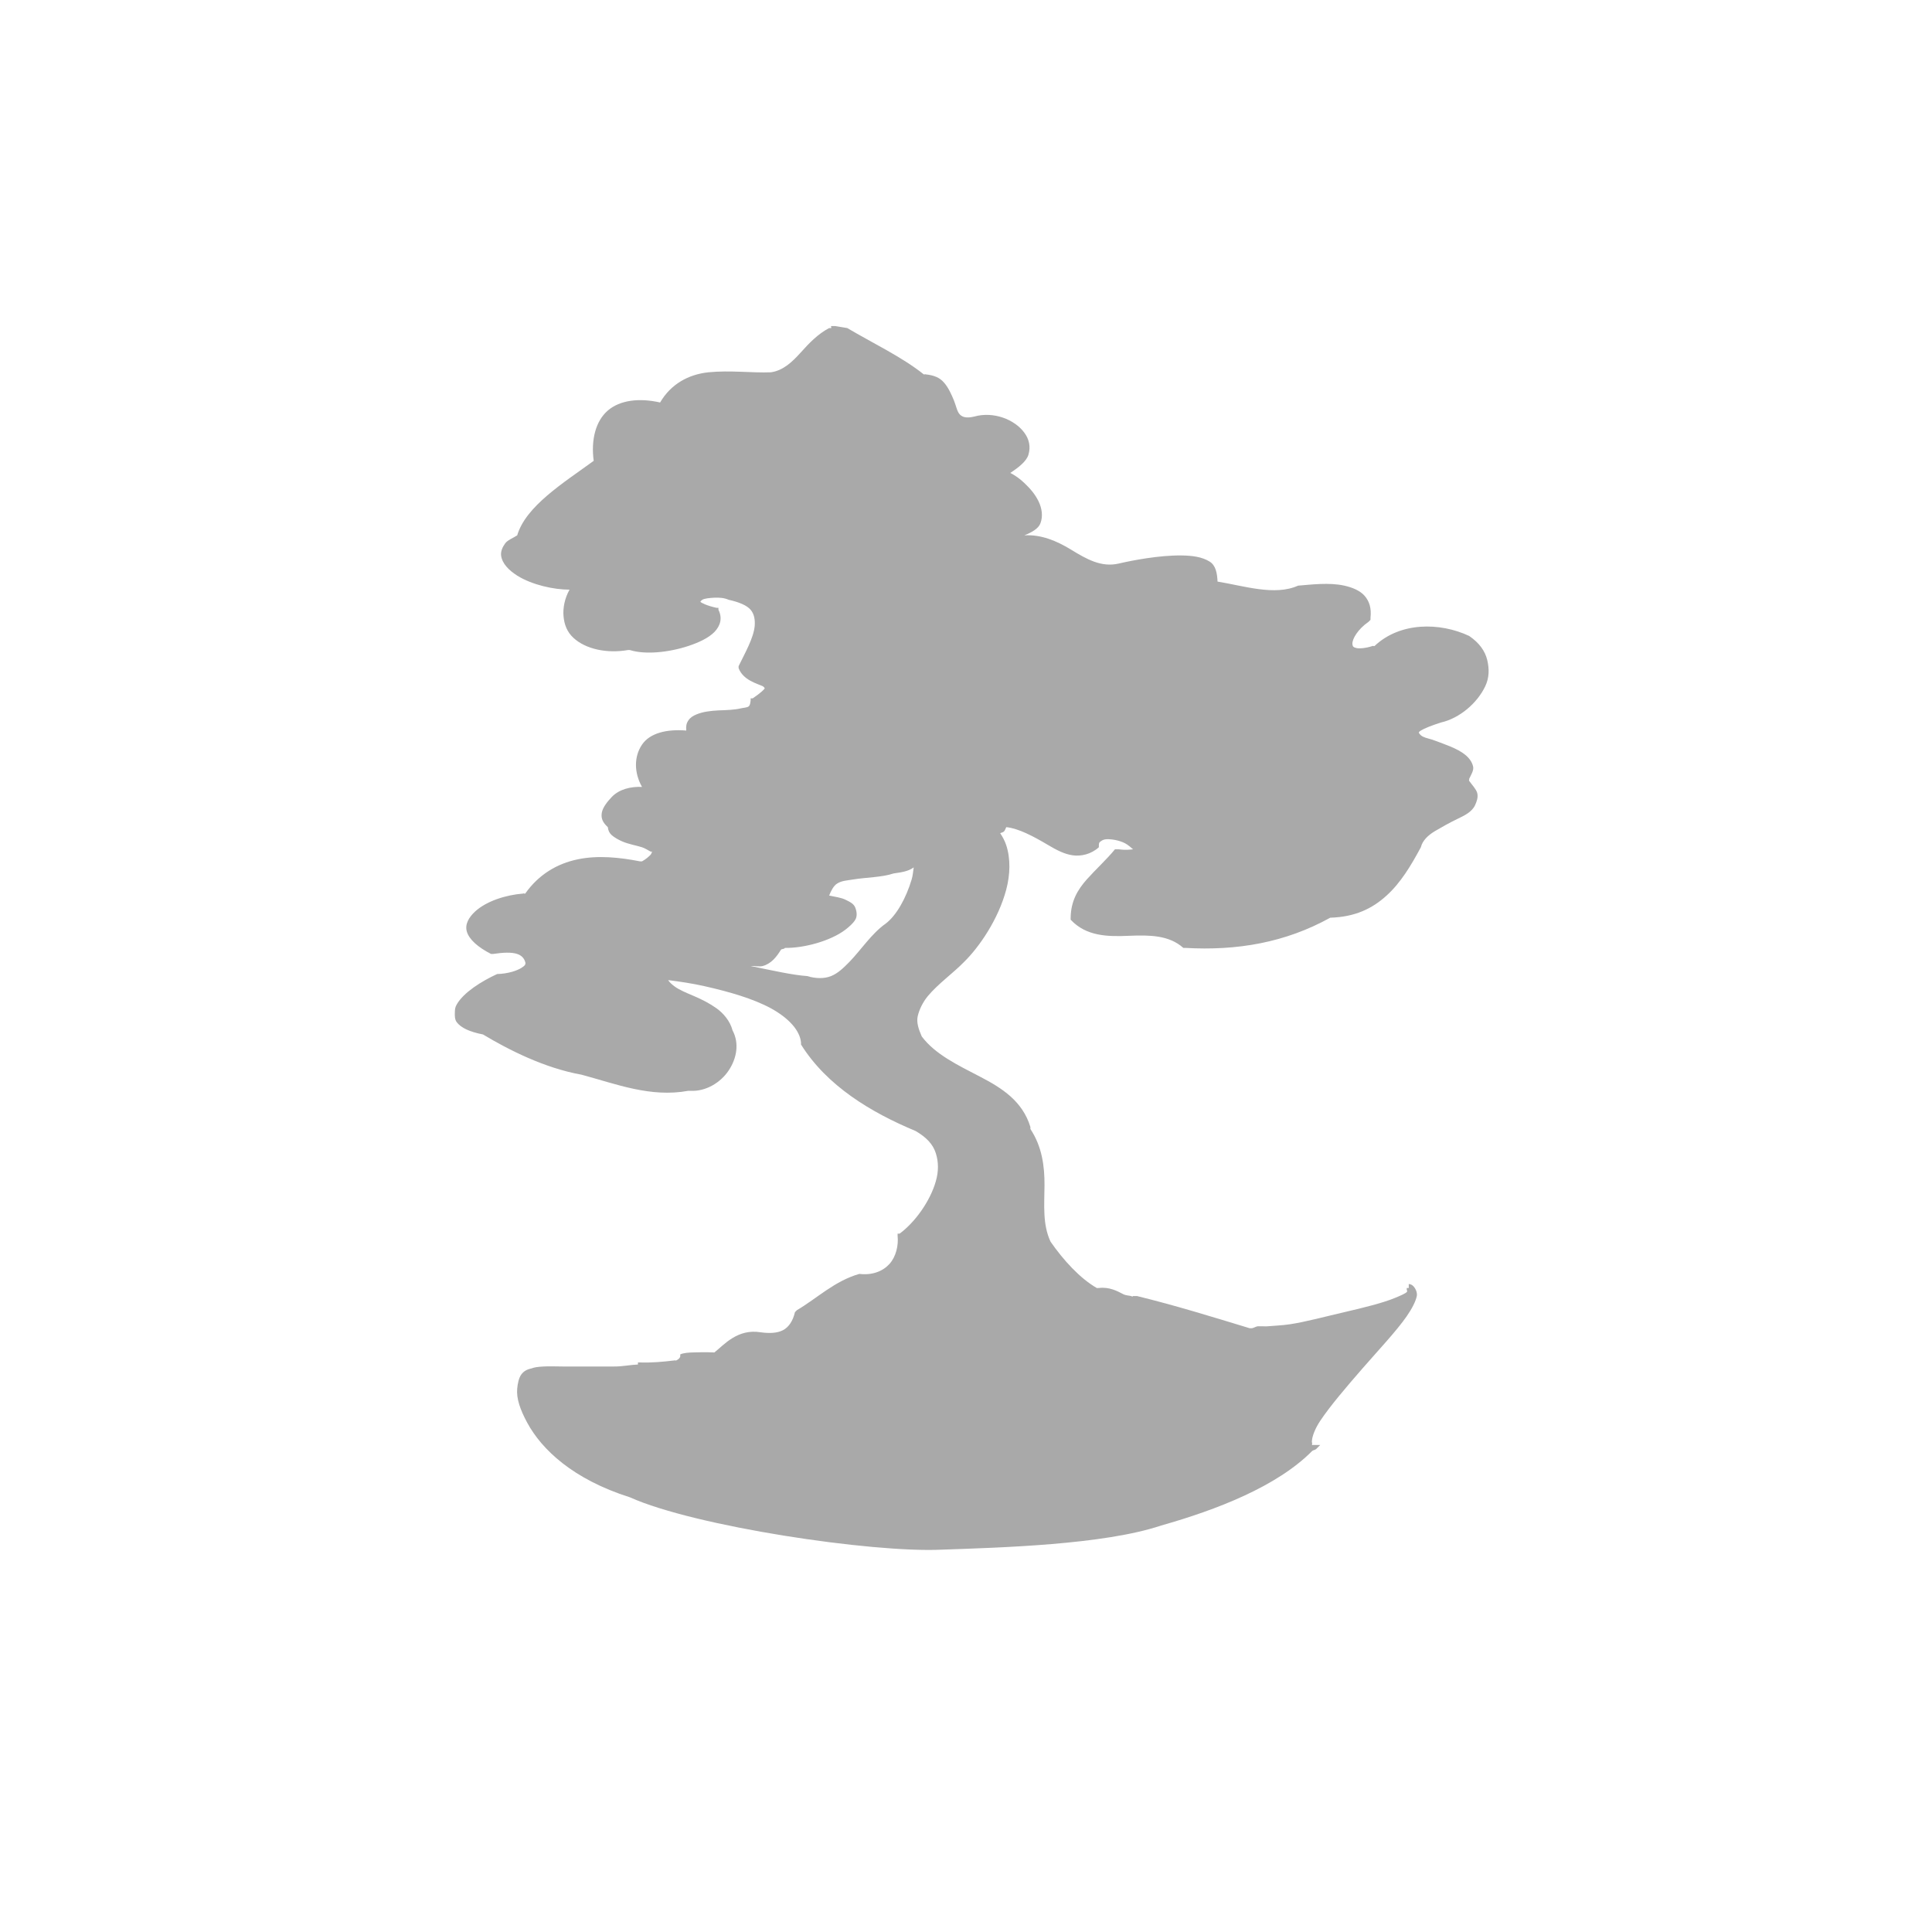
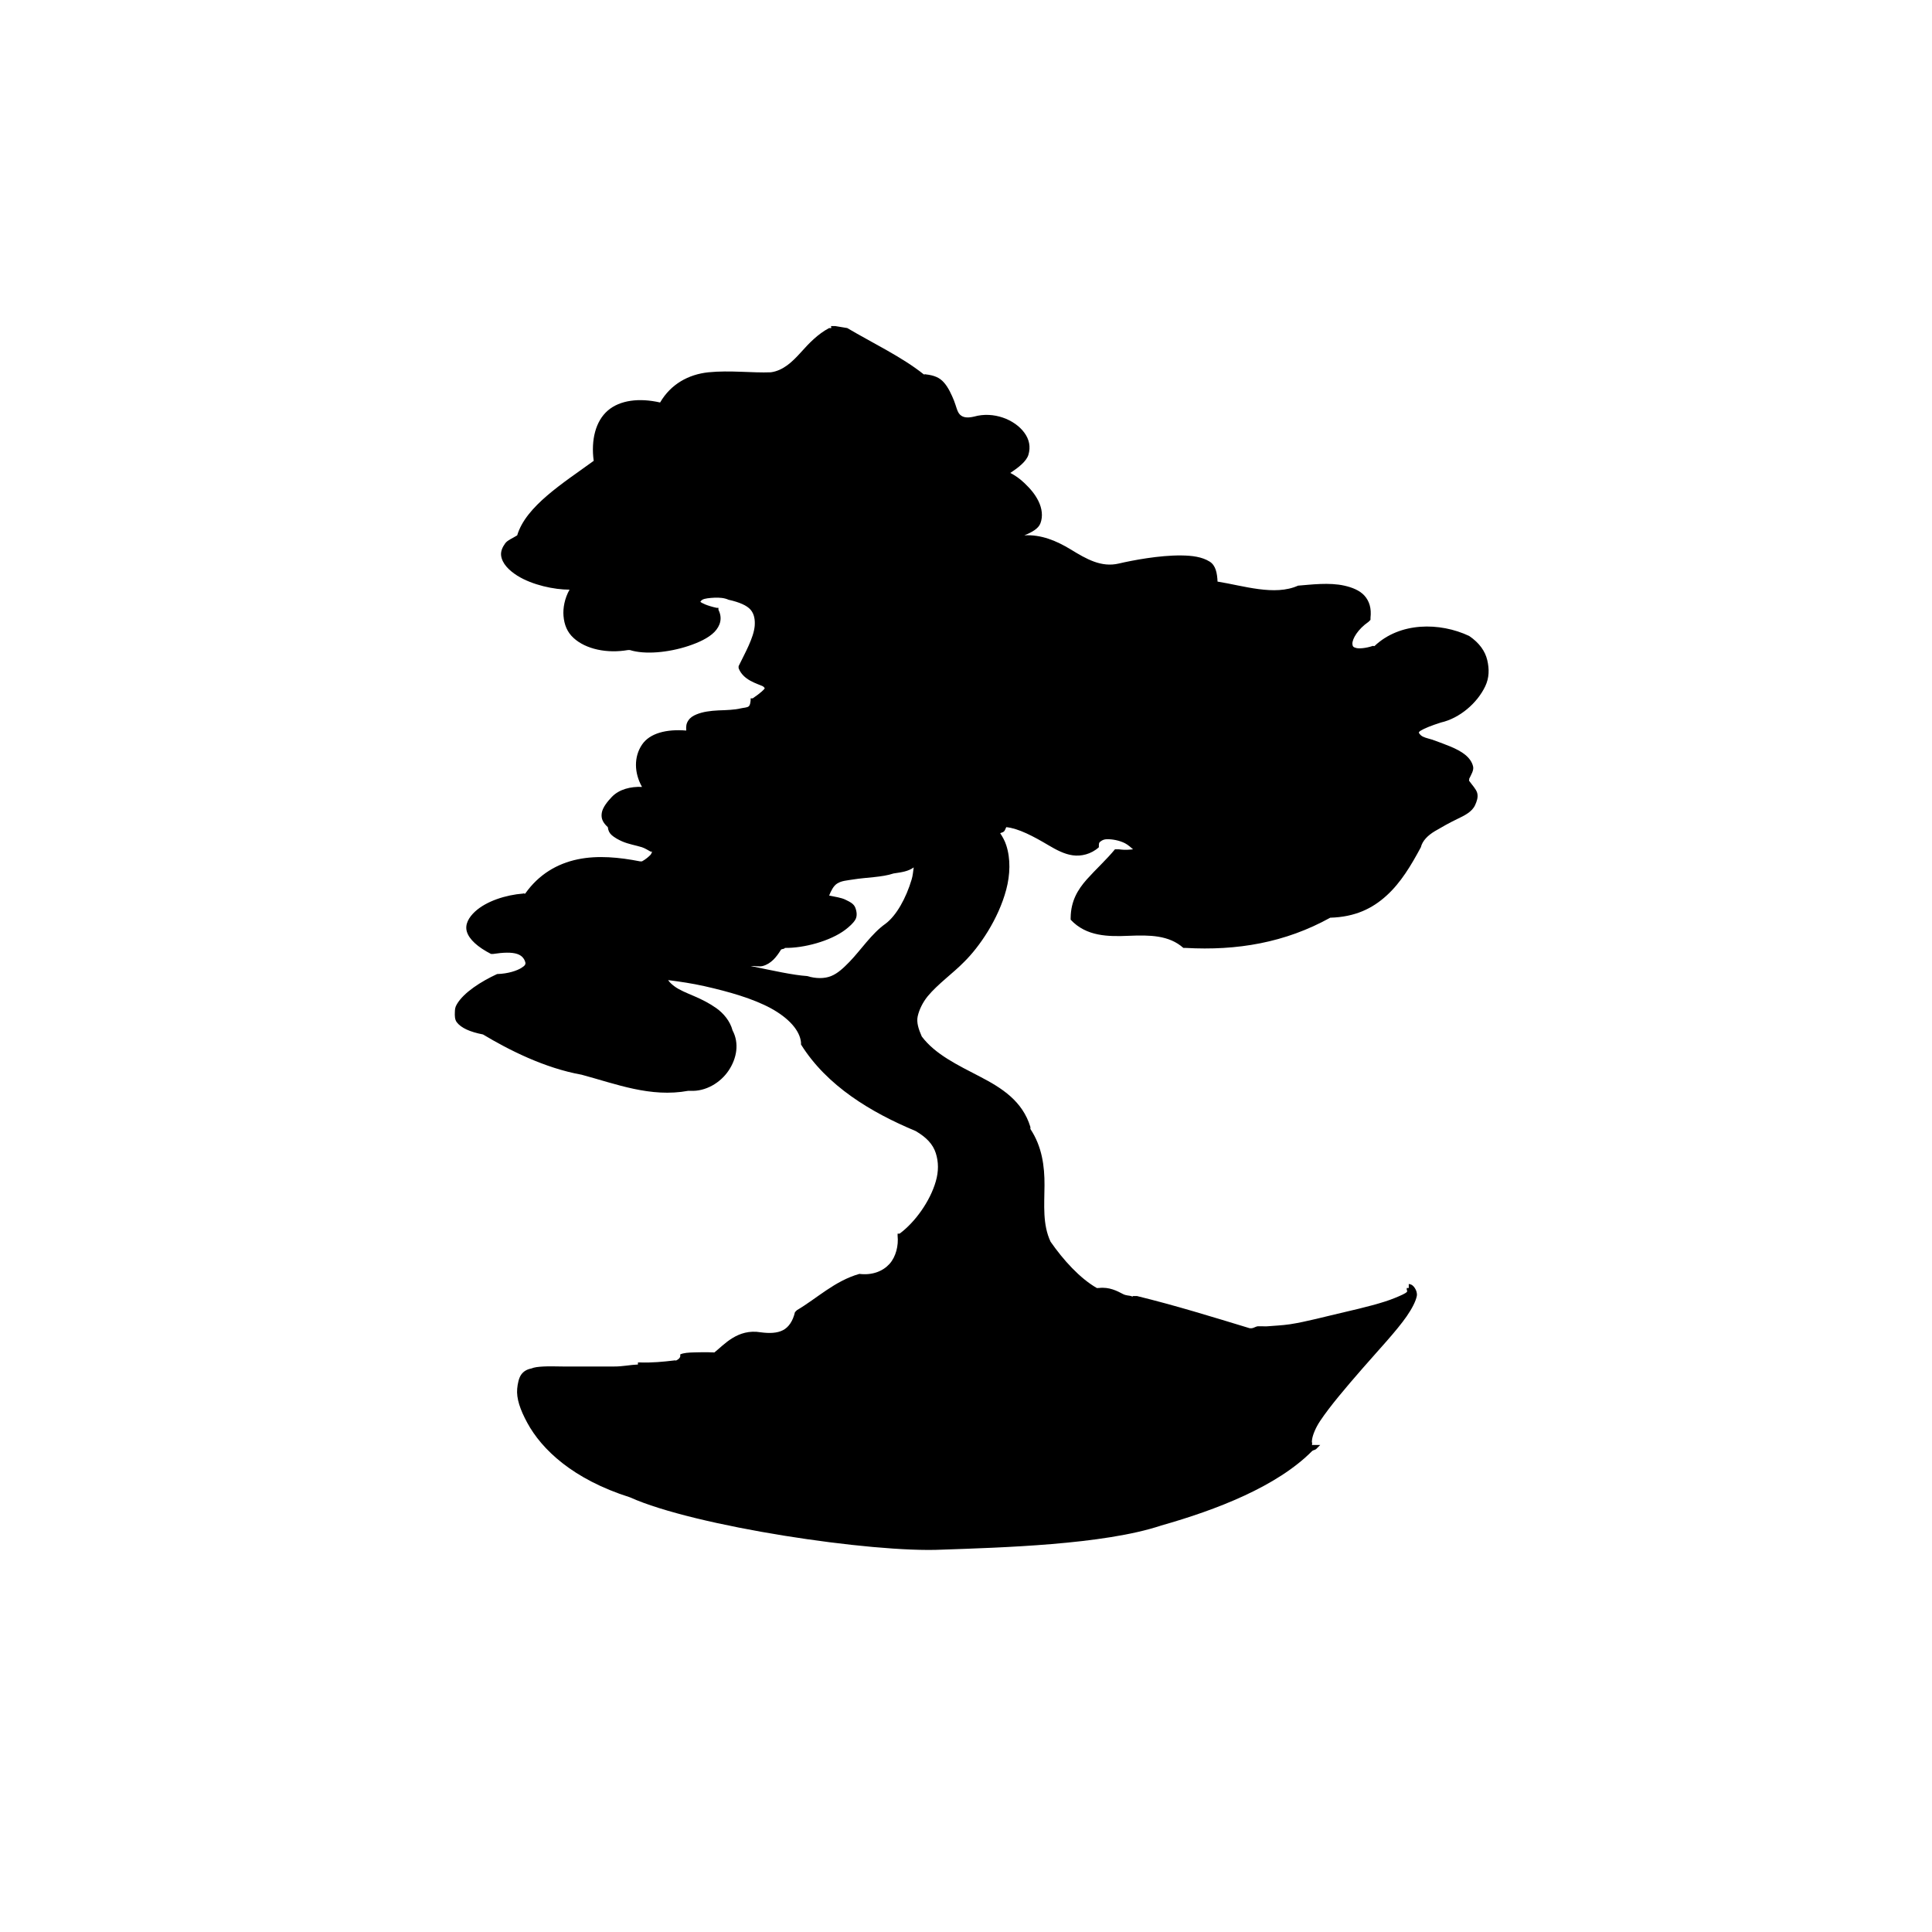
<svg xmlns="http://www.w3.org/2000/svg" xmlns:xlink="http://www.w3.org/1999/xlink" width="30" height="30" id="svg2985" version="1.1">
  <defs id="defs2987">
    <linearGradient gradientTransform="matrix(0.02925754,0,0,0.02094792,-2337.06,1645.897)" y2="-606.336" x2="-1680.355" y1="1441.462" x1="-628.79" gradientUnits="userSpaceOnUse" id="linearGradient4041-8" xlink:href="#linearGradient3809-4" />
    <linearGradient gradientTransform="matrix(0.03422298,0,0,0.02450309,88.4659,41.2573)" y2="460.913" x2="-1426.992" y1="1110.484" x1="-1231.092" gradientUnits="userSpaceOnUse" id="linearGradient4039-2" xlink:href="#linearGradient3817-1" />
    <linearGradient id="linearGradient3809-4">
      <stop id="stop3811-5" offset="0" style="stop-color:#000000;stop-opacity:1;" />
      <stop id="stop3813-5" offset="1" style="stop-color:#00b200;stop-opacity:1;" />
    </linearGradient>
    <linearGradient id="linearGradient3817-1">
      <stop id="stop3819-7" offset="0" style="stop-color:#4c2710;stop-opacity:1;" />
      <stop id="stop3821-1" offset="1" style="stop-color:#2e170a;stop-opacity:1;" />
    </linearGradient>
    <linearGradient xlink:href="#linearGradient3817-1" id="linearGradient3039-1" gradientUnits="userSpaceOnUse" gradientTransform="matrix(0.03422298,0,0,0.02450309,88.4659,41.2573)" x1="-1231.092" y1="1110.484" x2="-1426.992" y2="460.913" />
    <linearGradient xlink:href="#linearGradient3809-4" id="linearGradient3041-5" gradientUnits="userSpaceOnUse" gradientTransform="matrix(0.02925754,0,0,0.02094792,-2337.06,1645.897)" x1="-628.79" y1="1441.462" x2="-1680.355" y2="-606.336" />
    <linearGradient xlink:href="#linearGradient3809-4" id="linearGradient3045-2" gradientUnits="userSpaceOnUse" gradientTransform="matrix(0.00989025,0,0,0.00708125,7.776984,1036.509)" x1="-628.79" y1="1441.462" x2="-1680.355" y2="-606.336" />
    <linearGradient y2="-606.336" x2="-1680.355" y1="1441.462" x1="-628.79" gradientTransform="matrix(0.00989025,0,0,0.00708125,7.776984,1036.509)" gradientUnits="userSpaceOnUse" id="linearGradient3045" xlink:href="#linearGradient3809" />
    <linearGradient y2="-606.336" x2="-1680.355" y1="1441.462" x1="-628.79" gradientTransform="matrix(0.02925754,0,0,0.02094792,-2337.06,1645.897)" gradientUnits="userSpaceOnUse" id="linearGradient3041" xlink:href="#linearGradient3809" />
    <linearGradient y2="460.913" x2="-1426.992" y1="1110.484" x1="-1231.092" gradientTransform="matrix(0.03422298,0,0,0.02450309,88.4659,41.2573)" gradientUnits="userSpaceOnUse" id="linearGradient3039" xlink:href="#linearGradient3817" />
    <linearGradient id="linearGradient3817">
      <stop style="stop-color:#4c2710;stop-opacity:1;" offset="0" id="stop3819" />
      <stop style="stop-color:#2e170a;stop-opacity:1;" offset="1" id="stop3821" />
    </linearGradient>
    <linearGradient id="linearGradient3809">
      <stop style="stop-color:#000000;stop-opacity:1;" offset="0" id="stop3811" />
      <stop style="stop-color:#00b200;stop-opacity:1;" offset="1" id="stop3813" />
    </linearGradient>
    <linearGradient xlink:href="#linearGradient3817" id="linearGradient4039" gradientUnits="userSpaceOnUse" x1="-1231.092" y1="1110.484" x2="-1426.992" y2="460.913" gradientTransform="matrix(0.03422298,0,0,0.02450309,88.4659,41.2573)" />
    <linearGradient xlink:href="#linearGradient3809" id="linearGradient4041" gradientUnits="userSpaceOnUse" x1="-628.79" y1="1441.462" x2="-1680.355" y2="-606.336" gradientTransform="matrix(0.02925754,0,0,0.02094792,-2337.06,1645.897)" />
    <linearGradient gradientTransform="matrix(0.02925754,0,0,0.02094792,-2337.06,1645.897)" y2="-606.336" x2="-1680.355" y1="1441.462" x1="-628.79" gradientUnits="userSpaceOnUse" id="linearGradient4041-8-7" xlink:href="#linearGradient3809-4-9" />
    <linearGradient gradientTransform="matrix(0.03422298,0,0,0.02450309,88.4659,41.2573)" y2="460.913" x2="-1426.992" y1="1110.484" x1="-1231.092" gradientUnits="userSpaceOnUse" id="linearGradient4039-2-0" xlink:href="#linearGradient3817-1-1" />
    <linearGradient id="linearGradient3809-4-9">
      <stop id="stop3811-5-8" offset="0" style="stop-color:#000000;stop-opacity:1;" />
      <stop id="stop3813-5-4" offset="1" style="stop-color:#00b200;stop-opacity:1;" />
    </linearGradient>
    <linearGradient id="linearGradient3817-1-1">
      <stop id="stop3819-7-3" offset="0" style="stop-color:#4c2710;stop-opacity:1;" />
      <stop id="stop3821-1-5" offset="1" style="stop-color:#2e170a;stop-opacity:1;" />
    </linearGradient>
    <linearGradient xlink:href="#linearGradient3817-1-1" id="linearGradient3039-1-9" gradientUnits="userSpaceOnUse" gradientTransform="matrix(0.03422298,0,0,0.02450309,88.4659,41.2573)" x1="-1231.092" y1="1110.484" x2="-1426.992" y2="460.913" />
    <linearGradient xlink:href="#linearGradient3809-4-9" id="linearGradient3041-5-2" gradientUnits="userSpaceOnUse" gradientTransform="matrix(0.02925754,0,0,0.02094792,-2337.06,1645.897)" x1="-628.79" y1="1441.462" x2="-1680.355" y2="-606.336" />
    <linearGradient xlink:href="#linearGradient3809-4-9" id="linearGradient3045-2-8" gradientUnits="userSpaceOnUse" gradientTransform="matrix(0.00989025,0,0,0.00708125,7.776984,1036.509)" x1="-628.79" y1="1441.462" x2="-1680.355" y2="-606.336" />
    <linearGradient y2="-606.336" x2="-1680.355" y1="1441.462" x1="-628.79" gradientTransform="matrix(0.00989025,0,0,0.00708125,7.776984,1036.509)" gradientUnits="userSpaceOnUse" id="linearGradient3045-8" xlink:href="#linearGradient3809-6" />
    <linearGradient y2="-606.336" x2="-1680.355" y1="1441.462" x1="-628.79" gradientTransform="matrix(0.02925754,0,0,0.02094792,-2337.06,1645.897)" gradientUnits="userSpaceOnUse" id="linearGradient3041-7" xlink:href="#linearGradient3809-6" />
    <linearGradient y2="460.913" x2="-1426.992" y1="1110.484" x1="-1231.092" gradientTransform="matrix(0.03422298,0,0,0.02450309,88.4659,41.2573)" gradientUnits="userSpaceOnUse" id="linearGradient3039-3" xlink:href="#linearGradient3817-4" />
    <linearGradient id="linearGradient3817-4">
      <stop style="stop-color:#4c2710;stop-opacity:1;" offset="0" id="stop3819-9" />
      <stop style="stop-color:#2e170a;stop-opacity:1;" offset="1" id="stop3821-6" />
    </linearGradient>
    <linearGradient id="linearGradient3809-6">
      <stop style="stop-color:#000000;stop-opacity:1;" offset="0" id="stop3811-1" />
      <stop style="stop-color:#00b200;stop-opacity:1;" offset="1" id="stop3813-8" />
    </linearGradient>
    <linearGradient xlink:href="#linearGradient3817-4" id="linearGradient4039-6" gradientUnits="userSpaceOnUse" x1="-1231.092" y1="1110.484" x2="-1426.992" y2="460.913" gradientTransform="matrix(0.03422298,0,0,0.02450309,88.4659,41.2573)" />
    <linearGradient xlink:href="#linearGradient3809-6" id="linearGradient4041-0" gradientUnits="userSpaceOnUse" x1="-628.79" y1="1441.462" x2="-1680.355" y2="-606.336" gradientTransform="matrix(0.02925754,0,0,0.02094792,-2337.06,1645.897)" />
    <linearGradient gradientTransform="matrix(0.02925754,0,0,0.02094792,-2337.06,1645.897)" y2="-606.336" x2="-1680.355" y1="1441.462" x1="-628.79" gradientUnits="userSpaceOnUse" id="linearGradient4041-8-77" xlink:href="#linearGradient3809-4-7" />
    <linearGradient gradientTransform="matrix(0.03422298,0,0,0.02450309,88.4659,41.2573)" y2="460.913" x2="-1426.992" y1="1110.484" x1="-1231.092" gradientUnits="userSpaceOnUse" id="linearGradient4039-2-7" xlink:href="#linearGradient3817-1-14" />
    <linearGradient id="linearGradient3809-4-7">
      <stop id="stop3811-5-1" offset="0" style="stop-color:#000000;stop-opacity:1;" />
      <stop id="stop3813-5-7" offset="1" style="stop-color:#00b200;stop-opacity:1;" />
    </linearGradient>
    <linearGradient id="linearGradient3817-1-14">
      <stop id="stop3819-7-6" offset="0" style="stop-color:#4c2710;stop-opacity:1;" />
      <stop id="stop3821-1-0" offset="1" style="stop-color:#2e170a;stop-opacity:1;" />
    </linearGradient>
    <linearGradient xlink:href="#linearGradient3817-1-14" id="linearGradient3039-1-0" gradientUnits="userSpaceOnUse" gradientTransform="matrix(0.03422298,0,0,0.02450309,88.4659,41.2573)" x1="-1231.092" y1="1110.484" x2="-1426.992" y2="460.913" />
    <linearGradient xlink:href="#linearGradient3809-4-7" id="linearGradient3041-5-20" gradientUnits="userSpaceOnUse" gradientTransform="matrix(0.02925754,0,0,0.02094792,-2337.06,1645.897)" x1="-628.79" y1="1441.462" x2="-1680.355" y2="-606.336" />
    <linearGradient xlink:href="#linearGradient3809-4-7" id="linearGradient3045-2-1" gradientUnits="userSpaceOnUse" gradientTransform="matrix(0.00989025,0,0,0.00708125,7.776984,1036.509)" x1="-628.79" y1="1441.462" x2="-1680.355" y2="-606.336" />
    <linearGradient y2="-606.336" x2="-1680.355" y1="1441.462" x1="-628.79" gradientTransform="matrix(0.00989025,0,0,0.00708125,7.776984,1036.509)" gradientUnits="userSpaceOnUse" id="linearGradient3045-4" xlink:href="#linearGradient3809-3" />
    <linearGradient y2="-606.336" x2="-1680.355" y1="1441.462" x1="-628.79" gradientTransform="matrix(0.02925754,0,0,0.02094792,-2337.06,1645.897)" gradientUnits="userSpaceOnUse" id="linearGradient3041-75" xlink:href="#linearGradient3809-3" />
    <linearGradient y2="460.913" x2="-1426.992" y1="1110.484" x1="-1231.092" gradientTransform="matrix(0.03422298,0,0,0.02450309,88.4659,41.2573)" gradientUnits="userSpaceOnUse" id="linearGradient3039-5" xlink:href="#linearGradient3817-6" />
    <linearGradient id="linearGradient3817-6">
      <stop style="stop-color:#4c2710;stop-opacity:1;" offset="0" id="stop3819-0" />
      <stop style="stop-color:#2e170a;stop-opacity:1;" offset="1" id="stop3821-16" />
    </linearGradient>
    <linearGradient id="linearGradient3809-3">
      <stop style="stop-color:#000000;stop-opacity:1;" offset="0" id="stop3811-7" />
      <stop style="stop-color:#00b200;stop-opacity:1;" offset="1" id="stop3813-2" />
    </linearGradient>
    <linearGradient xlink:href="#linearGradient3817-6" id="linearGradient4039-7" gradientUnits="userSpaceOnUse" x1="-1231.092" y1="1110.484" x2="-1426.992" y2="460.913" gradientTransform="matrix(0.03422298,0,0,0.02450309,88.4659,41.2573)" />
    <linearGradient xlink:href="#linearGradient3809-3" id="linearGradient4041-9" gradientUnits="userSpaceOnUse" x1="-628.79" y1="1441.462" x2="-1680.355" y2="-606.336" gradientTransform="matrix(0.02925754,0,0,0.02094792,-2337.06,1645.897)" />
    <linearGradient gradientTransform="matrix(0.02925754,0,0,0.02094792,-2337.06,1645.897)" y2="-606.336" x2="-1680.355" y1="1441.462" x1="-628.79" gradientUnits="userSpaceOnUse" id="linearGradient4041-1" xlink:href="#linearGradient3809-2" />
    <linearGradient gradientTransform="matrix(0.03422298,0,0,0.02450309,88.4659,41.2573)" y2="460.913" x2="-1426.992" y1="1110.484" x1="-1231.092" gradientUnits="userSpaceOnUse" id="linearGradient4039-76" xlink:href="#linearGradient3817-2" />
    <linearGradient id="linearGradient3809-2">
      <stop id="stop3811-16" offset="0" style="stop-color:#000000;stop-opacity:1;" />
      <stop id="stop3813-85" offset="1" style="stop-color:#00b200;stop-opacity:1;" />
    </linearGradient>
    <linearGradient id="linearGradient3817-2">
      <stop id="stop3819-3" offset="0" style="stop-color:#4c2710;stop-opacity:1;" />
      <stop id="stop3821-2" offset="1" style="stop-color:#2e170a;stop-opacity:1;" />
    </linearGradient>
    <linearGradient xlink:href="#linearGradient3817-2" id="linearGradient3039-14" gradientUnits="userSpaceOnUse" gradientTransform="matrix(0.03422298,0,0,0.02450309,88.4659,41.2573)" x1="-1231.092" y1="1110.484" x2="-1426.992" y2="460.913" />
    <linearGradient xlink:href="#linearGradient3809-2" id="linearGradient3041-6" gradientUnits="userSpaceOnUse" gradientTransform="matrix(0.02925754,0,0,0.02094792,-2337.06,1645.897)" x1="-628.79" y1="1441.462" x2="-1680.355" y2="-606.336" />
    <linearGradient xlink:href="#linearGradient3809-2" id="linearGradient3045-27" gradientUnits="userSpaceOnUse" gradientTransform="matrix(0.00989025,0,0,0.00708125,7.776984,1036.509)" x1="-628.79" y1="1441.462" x2="-1680.355" y2="-606.336" />
    <linearGradient y2="-606.336" x2="-1680.355" y1="1441.462" x1="-628.79" gradientTransform="matrix(0.00989025,0,0,0.00708125,7.776984,1036.509)" gradientUnits="userSpaceOnUse" id="linearGradient3045-2-15" xlink:href="#linearGradient3809-4-4" />
    <linearGradient y2="-606.336" x2="-1680.355" y1="1441.462" x1="-628.79" gradientTransform="matrix(0.02925754,0,0,0.02094792,-2337.06,1645.897)" gradientUnits="userSpaceOnUse" id="linearGradient3041-5-1" xlink:href="#linearGradient3809-4-4" />
    <linearGradient y2="460.913" x2="-1426.992" y1="1110.484" x1="-1231.092" gradientTransform="matrix(0.03422298,0,0,0.02450309,88.4659,41.2573)" gradientUnits="userSpaceOnUse" id="linearGradient3039-1-7" xlink:href="#linearGradient3817-1-4" />
    <linearGradient id="linearGradient3817-1-4">
      <stop style="stop-color:#4c2710;stop-opacity:1;" offset="0" id="stop3819-7-5" />
      <stop style="stop-color:#2e170a;stop-opacity:1;" offset="1" id="stop3821-1-51" />
    </linearGradient>
    <linearGradient id="linearGradient3809-4-4">
      <stop style="stop-color:#000000;stop-opacity:1;" offset="0" id="stop3811-5-88" />
      <stop style="stop-color:#00b200;stop-opacity:1;" offset="1" id="stop3813-5-2" />
    </linearGradient>
    <linearGradient xlink:href="#linearGradient3817-1-4" id="linearGradient4039-2-09" gradientUnits="userSpaceOnUse" x1="-1231.092" y1="1110.484" x2="-1426.992" y2="460.913" gradientTransform="matrix(0.03422298,0,0,0.02450309,88.4659,41.2573)" />
    <linearGradient xlink:href="#linearGradient3809-4-4" id="linearGradient4041-8-4" gradientUnits="userSpaceOnUse" x1="-628.79" y1="1441.462" x2="-1680.355" y2="-606.336" gradientTransform="matrix(0.02925754,0,0,0.02094792,-2337.06,1645.897)" />
  </defs>
  <g id="layer1" transform="translate(0,-1022.362)">
-     <path style="font-size:medium;font-style:normal;font-variant:normal;font-weight:normal;font-stretch:normal;text-indent:0;text-align:start;text-decoration:none;line-height:normal;letter-spacing:normal;word-spacing:normal;text-transform:none;direction:ltr;block-progression:tb;writing-mode:lr-tb;text-anchor:start;baseline-shift:baseline;color:#000000;fill:#a9a9a9;fill-opacity:1;fill-rule:nonzero;stroke:none;stroke-width:0.044;marker:none;visibility:visible;display:inline;overflow:visible;enable-background:accumulate;font-family:Sans;-inkscape-font-specification:Sans" d="M 12.906,1027.425 C 12.9,1027.428 12.913,1027.453 12.906,1027.456 L 12.875,1027.456 C 12.7,1027.548 12.563,1027.691 12.438,1027.831 12.302,1027.982 12.159,1028.118 11.969,1028.143 11.685,1028.155 11.336,1028.109 11,1028.143 10.689,1028.176 10.416,1028.327 10.25,1028.612 9.928,1028.538 9.627,1028.574 9.438,1028.737 9.248,1028.901 9.175,1029.195 9.219,1029.518 8.746,1029.862 8.165,1030.222 8.031,1030.675 7.959,1030.721 7.88,1030.749 7.844,1030.8 7.8,1030.86 7.774,1030.925 7.781,1030.987 7.796,1031.112 7.901,1031.217 8.031,1031.3 8.265,1031.447 8.609,1031.519 8.844,1031.518 8.767,1031.653 8.74,1031.807 8.75,1031.925 8.761,1032.062 8.807,1032.178 8.906,1032.268 9.097,1032.444 9.429,1032.512 9.75,1032.456 9.761,1032.454 9.77,1032.458 9.781,1032.456 10.013,1032.529 10.376,1032.496 10.688,1032.393 10.848,1032.34 11.001,1032.27 11.094,1032.175 11.186,1032.079 11.221,1031.96 11.156,1031.831 L 11.156,1031.8 11.125,1031.8 C 10.976,1031.767 10.891,1031.724 10.875,1031.706 10.875,1031.705 10.889,1031.685 10.906,1031.675 10.941,1031.654 11.018,1031.647 11.094,1031.643 11.17,1031.64 11.247,1031.645 11.313,1031.675 11.483,1031.713 11.599,1031.764 11.656,1031.831 11.713,1031.898 11.726,1031.988 11.719,1032.081 11.703,1032.266 11.569,1032.501 11.469,1032.706 L 11.469,1032.737 C 11.54,1032.925 11.758,1032.976 11.844,1033.018 11.865,1033.029 11.872,1033.046 11.875,1033.05 11.868,1033.066 11.816,1033.119 11.688,1033.206 L 11.656,1033.206 11.656,1033.237 C 11.651,1033.274 11.649,1033.311 11.625,1033.331 11.601,1033.351 11.545,1033.351 11.5,1033.362 11.41,1033.384 11.281,1033.389 11.156,1033.393 11.032,1033.399 10.913,1033.414 10.813,1033.456 10.762,1033.477 10.718,1033.504 10.688,1033.55 10.657,1033.596 10.651,1033.638 10.656,1033.706 10.353,1033.681 10.09,1033.745 9.969,1033.925 9.842,1034.113 9.846,1034.362 9.969,1034.581 9.794,1034.574 9.616,1034.616 9.5,1034.737 9.434,1034.806 9.356,1034.901 9.344,1034.987 9.331,1035.074 9.362,1035.136 9.438,1035.206 9.445,1035.261 9.461,1035.296 9.5,1035.331 9.539,1035.366 9.604,1035.402 9.656,1035.425 9.76,1035.471 9.874,1035.488 9.969,1035.518 10.016,1035.534 10.067,1035.566 10.094,1035.581 10.12,1035.596 10.125,1035.581 10.125,1035.581 10.125,1035.581 10.122,1035.617 10.094,1035.643 10.07,1035.666 10.031,1035.703 9.969,1035.737 9.959,1035.735 9.948,1035.739 9.938,1035.737 9.621,1035.675 9.283,1035.64 8.969,1035.706 8.653,1035.772 8.366,1035.939 8.156,1036.237 8.151,1036.245 8.131,1036.229 8.125,1036.237 7.855,1036.258 7.552,1036.354 7.375,1036.518 7.283,1036.604 7.214,1036.714 7.25,1036.831 7.286,1036.948 7.417,1037.069 7.625,1037.175 L 7.656,1037.175 C 7.814,1037.151 7.945,1037.146 8.031,1037.175 8.118,1037.203 8.147,1037.268 8.156,1037.3 8.165,1037.332 8.158,1037.354 8.094,1037.393 8.029,1037.433 7.894,1037.482 7.719,1037.487 7.474,1037.6 7.201,1037.772 7.094,1037.956 7.067,1038.002 7.064,1038.031 7.063,1038.081 7.061,1038.131 7.06,1038.194 7.094,1038.237 7.161,1038.323 7.294,1038.385 7.5,1038.425 7.893,1038.661 8.453,1038.947 9.031,1039.05 9.567,1039.194 10.102,1039.408 10.688,1039.3 10.698,1039.301 10.709,1039.299 10.719,1039.3 10.959,1039.314 11.188,1039.173 11.313,1038.987 11.443,1038.794 11.481,1038.56 11.375,1038.362 11.337,1038.217 11.235,1038.097 11.125,1038.018 11.015,1037.94 10.902,1037.883 10.781,1037.831 10.66,1037.779 10.546,1037.734 10.469,1037.675 10.43,1037.645 10.397,1037.616 10.375,1037.581 10.562,1037.605 10.752,1037.633 10.938,1037.675 11.328,1037.763 11.693,1037.869 11.969,1038.018 12.244,1038.168 12.421,1038.361 12.438,1038.55 L 12.438,1038.581 C 12.84,1039.225 13.526,1039.636 14.219,1039.925 14.389,1040.025 14.487,1040.131 14.531,1040.268 14.575,1040.406 14.576,1040.551 14.531,1040.706 14.443,1041.015 14.207,1041.343 13.969,1041.518 L 13.938,1041.518 13.938,1041.55 C 13.954,1041.704 13.912,1041.876 13.813,1041.987 13.713,1042.098 13.551,1042.168 13.344,1042.143 12.961,1042.252 12.689,1042.521 12.375,1042.706 L 12.344,1042.737 C 12.312,1042.875 12.246,1042.973 12.156,1043.018 12.067,1043.064 11.946,1043.068 11.813,1043.05 11.453,1042.99 11.244,1043.243 11.094,1043.362 11.088,1043.367 11.068,1043.358 11.063,1043.362 10.957,1043.356 10.861,1043.361 10.781,1043.362 10.692,1043.364 10.615,1043.369 10.563,1043.393 L 10.563,1043.425 C 10.56,1043.445 10.534,1043.472 10.5,1043.487 10.49,1043.492 10.481,1043.481 10.469,1043.487 10.295,1043.508 10.124,1043.524 9.938,1043.518 9.926,1043.518 9.917,1043.519 9.906,1043.518 L 9.906,1043.55 C 9.78,1043.555 9.672,1043.582 9.531,1043.581 9.262,1043.579 8.979,1043.583 8.75,1043.581 8.635,1043.58 8.522,1043.576 8.438,1043.581 8.353,1043.586 8.299,1043.592 8.25,1043.612 8.186,1043.624 8.131,1043.654 8.094,1043.706 8.056,1043.758 8.038,1043.849 8.031,1043.925 8.017,1044.077 8.076,1044.25 8.188,1044.456 8.411,1044.867 8.893,1045.331 9.781,1045.612 10.786,1046.065 13.546,1046.477 14.625,1046.425 15.529,1046.393 17.136,1046.35 18.031,1046.05 18.891,1045.807 19.831,1045.443 20.375,1044.893 20.39,1044.879 20.424,1044.877 20.438,1044.862 L 20.5,1044.8 20.406,1044.8 C 20.392,1044.796 20.382,1044.804 20.375,1044.8 20.368,1044.795 20.378,1044.774 20.375,1044.768 20.369,1044.758 20.369,1044.737 20.375,1044.706 20.386,1044.644 20.424,1044.539 20.5,1044.425 20.653,1044.196 20.898,1043.908 21.156,1043.612 21.414,1043.316 21.685,1043.029 21.844,1042.8 21.923,1042.685 21.983,1042.572 22,1042.487 22.008,1042.445 21.993,1042.398 21.969,1042.362 21.945,1042.327 21.922,1042.305 21.875,1042.3 L 21.875,1042.362 21.844,1042.362 21.844,1042.393 C 21.859,1042.404 21.844,1042.427 21.844,1042.425 21.82,1042.449 21.747,1042.481 21.656,1042.518 21.475,1042.593 21.174,1042.668 20.875,1042.737 20.576,1042.806 20.284,1042.886 20.031,1042.925 19.905,1042.944 19.771,1042.948 19.688,1042.956 19.646,1042.96 19.62,1042.956 19.594,1042.956 19.568,1042.956 19.562,1042.956 19.563,1042.956 L 19.531,1042.956 C 19.505,1042.958 19.466,1042.984 19.438,1042.987 19.429,1042.988 19.415,1042.986 19.406,1042.987 18.817,1042.808 18.256,1042.634 17.656,1042.487 L 17.625,1042.487 17.594,1042.487 C 17.58,1042.498 17.589,1042.496 17.563,1042.487 17.536,1042.478 17.485,1042.481 17.438,1042.456 17.349,1042.409 17.223,1042.342 17.063,1042.362 17.057,1042.359 17.037,1042.366 17.031,1042.362 16.769,1042.212 16.512,1041.929 16.313,1041.643 16.187,1041.374 16.217,1041.075 16.219,1040.768 16.221,1040.472 16.181,1040.166 16,1039.893 L 16,1039.862 C 15.878,1039.46 15.558,1039.257 15.219,1039.081 14.873,1038.901 14.522,1038.735 14.313,1038.456 14.263,1038.342 14.229,1038.238 14.25,1038.143 14.273,1038.04 14.329,1037.925 14.406,1037.831 14.562,1037.642 14.804,1037.47 14.969,1037.3 15.207,1037.067 15.503,1036.636 15.625,1036.175 15.686,1035.944 15.694,1035.698 15.625,1035.487 15.603,1035.419 15.57,1035.359 15.531,1035.3 15.551,1035.289 15.577,1035.289 15.594,1035.268 15.607,1035.252 15.614,1035.228 15.625,1035.206 15.813,1035.224 16.049,1035.349 16.281,1035.487 16.404,1035.56 16.527,1035.625 16.656,1035.643 16.786,1035.662 16.943,1035.627 17.063,1035.518 L 17.063,1035.487 C 17.064,1035.442 17.074,1035.44 17.094,1035.425 17.114,1035.409 17.145,1035.394 17.188,1035.393 17.272,1035.392 17.381,1035.411 17.469,1035.456 17.513,1035.478 17.571,1035.529 17.594,1035.55 17.554,1035.554 17.477,1035.565 17.375,1035.55 L 17.344,1035.55 17.313,1035.55 C 17.181,1035.711 17.016,1035.86 16.875,1036.018 16.734,1036.178 16.629,1036.352 16.625,1036.612 L 16.625,1036.643 C 16.869,1036.905 17.21,1036.907 17.531,1036.893 17.852,1036.88 18.151,1036.882 18.375,1037.081 L 18.406,1037.081 C 19.21,1037.127 19.958,1036.999 20.656,1036.612 21.044,1036.601 21.312,1036.468 21.531,1036.268 21.751,1036.069 21.911,1035.801 22.063,1035.518 22.088,1035.415 22.173,1035.333 22.281,1035.268 22.39,1035.204 22.506,1035.138 22.625,1035.081 22.744,1035.024 22.859,1034.968 22.906,1034.862 22.93,1034.809 22.956,1034.742 22.938,1034.675 22.921,1034.615 22.864,1034.558 22.813,1034.487 22.806,1034.479 22.819,1034.465 22.813,1034.456 22.844,1034.391 22.886,1034.326 22.875,1034.268 22.86,1034.194 22.811,1034.13 22.75,1034.081 22.628,1033.982 22.434,1033.92 22.281,1033.862 22.205,1033.833 22.143,1033.825 22.094,1033.8 22.044,1033.774 22.031,1033.738 22.031,1033.737 22.037,1033.729 22.036,1033.722 22.063,1033.706 22.116,1033.673 22.227,1033.628 22.375,1033.581 22.665,1033.515 22.938,1033.281 23.063,1033.018 23.125,1032.887 23.127,1032.752 23.094,1032.612 23.061,1032.473 22.972,1032.345 22.813,1032.237 22.354,1032.021 21.737,1032.021 21.344,1032.393 21.336,1032.4 21.32,1032.386 21.313,1032.393 21.205,1032.429 21.105,1032.435 21.063,1032.425 21.015,1032.413 21.003,1032.402 21,1032.362 20.995,1032.283 21.088,1032.129 21.25,1032.018 L 21.281,1031.987 21.281,1031.956 C 21.298,1031.804 21.262,1031.696 21.188,1031.612 21.113,1031.528 20.992,1031.482 20.875,1031.456 20.64,1031.403 20.359,1031.44 20.156,1031.456 19.794,1031.62 19.303,1031.456 18.906,1031.393 18.9,1031.264 18.879,1031.14 18.781,1031.081 18.664,1031.009 18.515,1030.989 18.344,1030.987 18.002,1030.983 17.585,1031.063 17.375,1031.112 17.102,1031.177 16.871,1031.044 16.625,1030.893 16.408,1030.761 16.167,1030.659 15.906,1030.675 16.021,1030.628 16.125,1030.572 16.156,1030.487 16.197,1030.378 16.18,1030.255 16.125,1030.143 16.07,1030.032 15.997,1029.949 15.906,1029.862 15.834,1029.793 15.758,1029.741 15.688,1029.706 15.816,1029.621 15.937,1029.527 15.969,1029.425 16.007,1029.299 15.981,1029.183 15.906,1029.081 15.756,1028.876 15.428,1028.745 15.125,1028.831 15.013,1028.857 14.95,1028.843 14.906,1028.8 14.862,1028.757 14.848,1028.668 14.813,1028.581 14.777,1028.494 14.728,1028.38 14.656,1028.3 14.591,1028.226 14.507,1028.19 14.375,1028.175 14.369,1028.169 14.35,1028.18 14.344,1028.175 14.006,1027.905 13.552,1027.69 13.156,1027.456 L 12.969,1027.425 12.906,1027.425 z M 14.188,1035.831 C 14.178,1035.897 14.175,1035.956 14.156,1036.018 14.07,1036.308 13.919,1036.58 13.75,1036.706 13.535,1036.857 13.367,1037.116 13.188,1037.3 13.098,1037.392 13.009,1037.477 12.906,1037.518 12.803,1037.56 12.671,1037.56 12.531,1037.518 12.317,1037.504 12.002,1037.434 11.656,1037.362 11.719,1037.358 11.787,1037.377 11.844,1037.362 11.972,1037.328 12.057,1037.223 12.125,1037.112 12.137,1037.092 12.178,1037.104 12.188,1037.081 12.48,1037.086 12.892,1036.976 13.125,1036.8 13.187,1036.752 13.249,1036.698 13.281,1036.643 13.314,1036.589 13.304,1036.515 13.281,1036.456 13.258,1036.397 13.204,1036.369 13.125,1036.331 13.062,1036.301 12.976,1036.289 12.875,1036.268 12.903,1036.198 12.941,1036.118 13,1036.081 13.071,1036.037 13.148,1036.035 13.25,1036.018 13.454,1035.985 13.697,1035.985 13.875,1035.925 14.005,1035.906 14.105,1035.892 14.188,1035.831 z" id="path3847" />
+     <path style="font-size:medium;font-style:normal;font-variant:normal;font-weight:normal;font-stretch:normal;text-indent:0;text-align:start;text-decoration:none;line-height:normal;letter-spacing:normal;word-spacing:normal;text-transform:none;direction:ltr;block-progression:tb;writing-mode:lr-tb;text-anchor:start;baseline-shift:baseline;color:#000000;fill-opacity:1;fill-rule:nonzero;stroke:none;stroke-width:0.044;marker:none;visibility:visible;display:inline;overflow:visible;enable-background:accumulate;font-family:Sans;-inkscape-font-specification:Sans" d="M 12.906,1027.425 C 12.9,1027.428 12.913,1027.453 12.906,1027.456 L 12.875,1027.456 C 12.7,1027.548 12.563,1027.691 12.438,1027.831 12.302,1027.982 12.159,1028.118 11.969,1028.143 11.685,1028.155 11.336,1028.109 11,1028.143 10.689,1028.176 10.416,1028.327 10.25,1028.612 9.928,1028.538 9.627,1028.574 9.438,1028.737 9.248,1028.901 9.175,1029.195 9.219,1029.518 8.746,1029.862 8.165,1030.222 8.031,1030.675 7.959,1030.721 7.88,1030.749 7.844,1030.8 7.8,1030.86 7.774,1030.925 7.781,1030.987 7.796,1031.112 7.901,1031.217 8.031,1031.3 8.265,1031.447 8.609,1031.519 8.844,1031.518 8.767,1031.653 8.74,1031.807 8.75,1031.925 8.761,1032.062 8.807,1032.178 8.906,1032.268 9.097,1032.444 9.429,1032.512 9.75,1032.456 9.761,1032.454 9.77,1032.458 9.781,1032.456 10.013,1032.529 10.376,1032.496 10.688,1032.393 10.848,1032.34 11.001,1032.27 11.094,1032.175 11.186,1032.079 11.221,1031.96 11.156,1031.831 L 11.156,1031.8 11.125,1031.8 C 10.976,1031.767 10.891,1031.724 10.875,1031.706 10.875,1031.705 10.889,1031.685 10.906,1031.675 10.941,1031.654 11.018,1031.647 11.094,1031.643 11.17,1031.64 11.247,1031.645 11.313,1031.675 11.483,1031.713 11.599,1031.764 11.656,1031.831 11.713,1031.898 11.726,1031.988 11.719,1032.081 11.703,1032.266 11.569,1032.501 11.469,1032.706 L 11.469,1032.737 C 11.54,1032.925 11.758,1032.976 11.844,1033.018 11.865,1033.029 11.872,1033.046 11.875,1033.05 11.868,1033.066 11.816,1033.119 11.688,1033.206 L 11.656,1033.206 11.656,1033.237 C 11.651,1033.274 11.649,1033.311 11.625,1033.331 11.601,1033.351 11.545,1033.351 11.5,1033.362 11.41,1033.384 11.281,1033.389 11.156,1033.393 11.032,1033.399 10.913,1033.414 10.813,1033.456 10.762,1033.477 10.718,1033.504 10.688,1033.55 10.657,1033.596 10.651,1033.638 10.656,1033.706 10.353,1033.681 10.09,1033.745 9.969,1033.925 9.842,1034.113 9.846,1034.362 9.969,1034.581 9.794,1034.574 9.616,1034.616 9.5,1034.737 9.434,1034.806 9.356,1034.901 9.344,1034.987 9.331,1035.074 9.362,1035.136 9.438,1035.206 9.445,1035.261 9.461,1035.296 9.5,1035.331 9.539,1035.366 9.604,1035.402 9.656,1035.425 9.76,1035.471 9.874,1035.488 9.969,1035.518 10.016,1035.534 10.067,1035.566 10.094,1035.581 10.12,1035.596 10.125,1035.581 10.125,1035.581 10.125,1035.581 10.122,1035.617 10.094,1035.643 10.07,1035.666 10.031,1035.703 9.969,1035.737 9.959,1035.735 9.948,1035.739 9.938,1035.737 9.621,1035.675 9.283,1035.64 8.969,1035.706 8.653,1035.772 8.366,1035.939 8.156,1036.237 8.151,1036.245 8.131,1036.229 8.125,1036.237 7.855,1036.258 7.552,1036.354 7.375,1036.518 7.283,1036.604 7.214,1036.714 7.25,1036.831 7.286,1036.948 7.417,1037.069 7.625,1037.175 L 7.656,1037.175 C 7.814,1037.151 7.945,1037.146 8.031,1037.175 8.118,1037.203 8.147,1037.268 8.156,1037.3 8.165,1037.332 8.158,1037.354 8.094,1037.393 8.029,1037.433 7.894,1037.482 7.719,1037.487 7.474,1037.6 7.201,1037.772 7.094,1037.956 7.067,1038.002 7.064,1038.031 7.063,1038.081 7.061,1038.131 7.06,1038.194 7.094,1038.237 7.161,1038.323 7.294,1038.385 7.5,1038.425 7.893,1038.661 8.453,1038.947 9.031,1039.05 9.567,1039.194 10.102,1039.408 10.688,1039.3 10.698,1039.301 10.709,1039.299 10.719,1039.3 10.959,1039.314 11.188,1039.173 11.313,1038.987 11.443,1038.794 11.481,1038.56 11.375,1038.362 11.337,1038.217 11.235,1038.097 11.125,1038.018 11.015,1037.94 10.902,1037.883 10.781,1037.831 10.66,1037.779 10.546,1037.734 10.469,1037.675 10.43,1037.645 10.397,1037.616 10.375,1037.581 10.562,1037.605 10.752,1037.633 10.938,1037.675 11.328,1037.763 11.693,1037.869 11.969,1038.018 12.244,1038.168 12.421,1038.361 12.438,1038.55 L 12.438,1038.581 C 12.84,1039.225 13.526,1039.636 14.219,1039.925 14.389,1040.025 14.487,1040.131 14.531,1040.268 14.575,1040.406 14.576,1040.551 14.531,1040.706 14.443,1041.015 14.207,1041.343 13.969,1041.518 L 13.938,1041.518 13.938,1041.55 C 13.954,1041.704 13.912,1041.876 13.813,1041.987 13.713,1042.098 13.551,1042.168 13.344,1042.143 12.961,1042.252 12.689,1042.521 12.375,1042.706 L 12.344,1042.737 C 12.312,1042.875 12.246,1042.973 12.156,1043.018 12.067,1043.064 11.946,1043.068 11.813,1043.05 11.453,1042.99 11.244,1043.243 11.094,1043.362 11.088,1043.367 11.068,1043.358 11.063,1043.362 10.957,1043.356 10.861,1043.361 10.781,1043.362 10.692,1043.364 10.615,1043.369 10.563,1043.393 L 10.563,1043.425 C 10.56,1043.445 10.534,1043.472 10.5,1043.487 10.49,1043.492 10.481,1043.481 10.469,1043.487 10.295,1043.508 10.124,1043.524 9.938,1043.518 9.926,1043.518 9.917,1043.519 9.906,1043.518 L 9.906,1043.55 C 9.78,1043.555 9.672,1043.582 9.531,1043.581 9.262,1043.579 8.979,1043.583 8.75,1043.581 8.635,1043.58 8.522,1043.576 8.438,1043.581 8.353,1043.586 8.299,1043.592 8.25,1043.612 8.186,1043.624 8.131,1043.654 8.094,1043.706 8.056,1043.758 8.038,1043.849 8.031,1043.925 8.017,1044.077 8.076,1044.25 8.188,1044.456 8.411,1044.867 8.893,1045.331 9.781,1045.612 10.786,1046.065 13.546,1046.477 14.625,1046.425 15.529,1046.393 17.136,1046.35 18.031,1046.05 18.891,1045.807 19.831,1045.443 20.375,1044.893 20.39,1044.879 20.424,1044.877 20.438,1044.862 L 20.5,1044.8 20.406,1044.8 C 20.392,1044.796 20.382,1044.804 20.375,1044.8 20.368,1044.795 20.378,1044.774 20.375,1044.768 20.369,1044.758 20.369,1044.737 20.375,1044.706 20.386,1044.644 20.424,1044.539 20.5,1044.425 20.653,1044.196 20.898,1043.908 21.156,1043.612 21.414,1043.316 21.685,1043.029 21.844,1042.8 21.923,1042.685 21.983,1042.572 22,1042.487 22.008,1042.445 21.993,1042.398 21.969,1042.362 21.945,1042.327 21.922,1042.305 21.875,1042.3 L 21.875,1042.362 21.844,1042.362 21.844,1042.393 C 21.859,1042.404 21.844,1042.427 21.844,1042.425 21.82,1042.449 21.747,1042.481 21.656,1042.518 21.475,1042.593 21.174,1042.668 20.875,1042.737 20.576,1042.806 20.284,1042.886 20.031,1042.925 19.905,1042.944 19.771,1042.948 19.688,1042.956 19.646,1042.96 19.62,1042.956 19.594,1042.956 19.568,1042.956 19.562,1042.956 19.563,1042.956 L 19.531,1042.956 C 19.505,1042.958 19.466,1042.984 19.438,1042.987 19.429,1042.988 19.415,1042.986 19.406,1042.987 18.817,1042.808 18.256,1042.634 17.656,1042.487 L 17.625,1042.487 17.594,1042.487 C 17.58,1042.498 17.589,1042.496 17.563,1042.487 17.536,1042.478 17.485,1042.481 17.438,1042.456 17.349,1042.409 17.223,1042.342 17.063,1042.362 17.057,1042.359 17.037,1042.366 17.031,1042.362 16.769,1042.212 16.512,1041.929 16.313,1041.643 16.187,1041.374 16.217,1041.075 16.219,1040.768 16.221,1040.472 16.181,1040.166 16,1039.893 L 16,1039.862 C 15.878,1039.46 15.558,1039.257 15.219,1039.081 14.873,1038.901 14.522,1038.735 14.313,1038.456 14.263,1038.342 14.229,1038.238 14.25,1038.143 14.273,1038.04 14.329,1037.925 14.406,1037.831 14.562,1037.642 14.804,1037.47 14.969,1037.3 15.207,1037.067 15.503,1036.636 15.625,1036.175 15.686,1035.944 15.694,1035.698 15.625,1035.487 15.603,1035.419 15.57,1035.359 15.531,1035.3 15.551,1035.289 15.577,1035.289 15.594,1035.268 15.607,1035.252 15.614,1035.228 15.625,1035.206 15.813,1035.224 16.049,1035.349 16.281,1035.487 16.404,1035.56 16.527,1035.625 16.656,1035.643 16.786,1035.662 16.943,1035.627 17.063,1035.518 L 17.063,1035.487 C 17.064,1035.442 17.074,1035.44 17.094,1035.425 17.114,1035.409 17.145,1035.394 17.188,1035.393 17.272,1035.392 17.381,1035.411 17.469,1035.456 17.513,1035.478 17.571,1035.529 17.594,1035.55 17.554,1035.554 17.477,1035.565 17.375,1035.55 L 17.344,1035.55 17.313,1035.55 C 17.181,1035.711 17.016,1035.86 16.875,1036.018 16.734,1036.178 16.629,1036.352 16.625,1036.612 L 16.625,1036.643 C 16.869,1036.905 17.21,1036.907 17.531,1036.893 17.852,1036.88 18.151,1036.882 18.375,1037.081 L 18.406,1037.081 C 19.21,1037.127 19.958,1036.999 20.656,1036.612 21.044,1036.601 21.312,1036.468 21.531,1036.268 21.751,1036.069 21.911,1035.801 22.063,1035.518 22.088,1035.415 22.173,1035.333 22.281,1035.268 22.39,1035.204 22.506,1035.138 22.625,1035.081 22.744,1035.024 22.859,1034.968 22.906,1034.862 22.93,1034.809 22.956,1034.742 22.938,1034.675 22.921,1034.615 22.864,1034.558 22.813,1034.487 22.806,1034.479 22.819,1034.465 22.813,1034.456 22.844,1034.391 22.886,1034.326 22.875,1034.268 22.86,1034.194 22.811,1034.13 22.75,1034.081 22.628,1033.982 22.434,1033.92 22.281,1033.862 22.205,1033.833 22.143,1033.825 22.094,1033.8 22.044,1033.774 22.031,1033.738 22.031,1033.737 22.037,1033.729 22.036,1033.722 22.063,1033.706 22.116,1033.673 22.227,1033.628 22.375,1033.581 22.665,1033.515 22.938,1033.281 23.063,1033.018 23.125,1032.887 23.127,1032.752 23.094,1032.612 23.061,1032.473 22.972,1032.345 22.813,1032.237 22.354,1032.021 21.737,1032.021 21.344,1032.393 21.336,1032.4 21.32,1032.386 21.313,1032.393 21.205,1032.429 21.105,1032.435 21.063,1032.425 21.015,1032.413 21.003,1032.402 21,1032.362 20.995,1032.283 21.088,1032.129 21.25,1032.018 L 21.281,1031.987 21.281,1031.956 C 21.298,1031.804 21.262,1031.696 21.188,1031.612 21.113,1031.528 20.992,1031.482 20.875,1031.456 20.64,1031.403 20.359,1031.44 20.156,1031.456 19.794,1031.62 19.303,1031.456 18.906,1031.393 18.9,1031.264 18.879,1031.14 18.781,1031.081 18.664,1031.009 18.515,1030.989 18.344,1030.987 18.002,1030.983 17.585,1031.063 17.375,1031.112 17.102,1031.177 16.871,1031.044 16.625,1030.893 16.408,1030.761 16.167,1030.659 15.906,1030.675 16.021,1030.628 16.125,1030.572 16.156,1030.487 16.197,1030.378 16.18,1030.255 16.125,1030.143 16.07,1030.032 15.997,1029.949 15.906,1029.862 15.834,1029.793 15.758,1029.741 15.688,1029.706 15.816,1029.621 15.937,1029.527 15.969,1029.425 16.007,1029.299 15.981,1029.183 15.906,1029.081 15.756,1028.876 15.428,1028.745 15.125,1028.831 15.013,1028.857 14.95,1028.843 14.906,1028.8 14.862,1028.757 14.848,1028.668 14.813,1028.581 14.777,1028.494 14.728,1028.38 14.656,1028.3 14.591,1028.226 14.507,1028.19 14.375,1028.175 14.369,1028.169 14.35,1028.18 14.344,1028.175 14.006,1027.905 13.552,1027.69 13.156,1027.456 L 12.969,1027.425 12.906,1027.425 z M 14.188,1035.831 C 14.178,1035.897 14.175,1035.956 14.156,1036.018 14.07,1036.308 13.919,1036.58 13.75,1036.706 13.535,1036.857 13.367,1037.116 13.188,1037.3 13.098,1037.392 13.009,1037.477 12.906,1037.518 12.803,1037.56 12.671,1037.56 12.531,1037.518 12.317,1037.504 12.002,1037.434 11.656,1037.362 11.719,1037.358 11.787,1037.377 11.844,1037.362 11.972,1037.328 12.057,1037.223 12.125,1037.112 12.137,1037.092 12.178,1037.104 12.188,1037.081 12.48,1037.086 12.892,1036.976 13.125,1036.8 13.187,1036.752 13.249,1036.698 13.281,1036.643 13.314,1036.589 13.304,1036.515 13.281,1036.456 13.258,1036.397 13.204,1036.369 13.125,1036.331 13.062,1036.301 12.976,1036.289 12.875,1036.268 12.903,1036.198 12.941,1036.118 13,1036.081 13.071,1036.037 13.148,1036.035 13.25,1036.018 13.454,1035.985 13.697,1035.985 13.875,1035.925 14.005,1035.906 14.105,1035.892 14.188,1035.831 z" id="path3847" />
  </g>
</svg>
